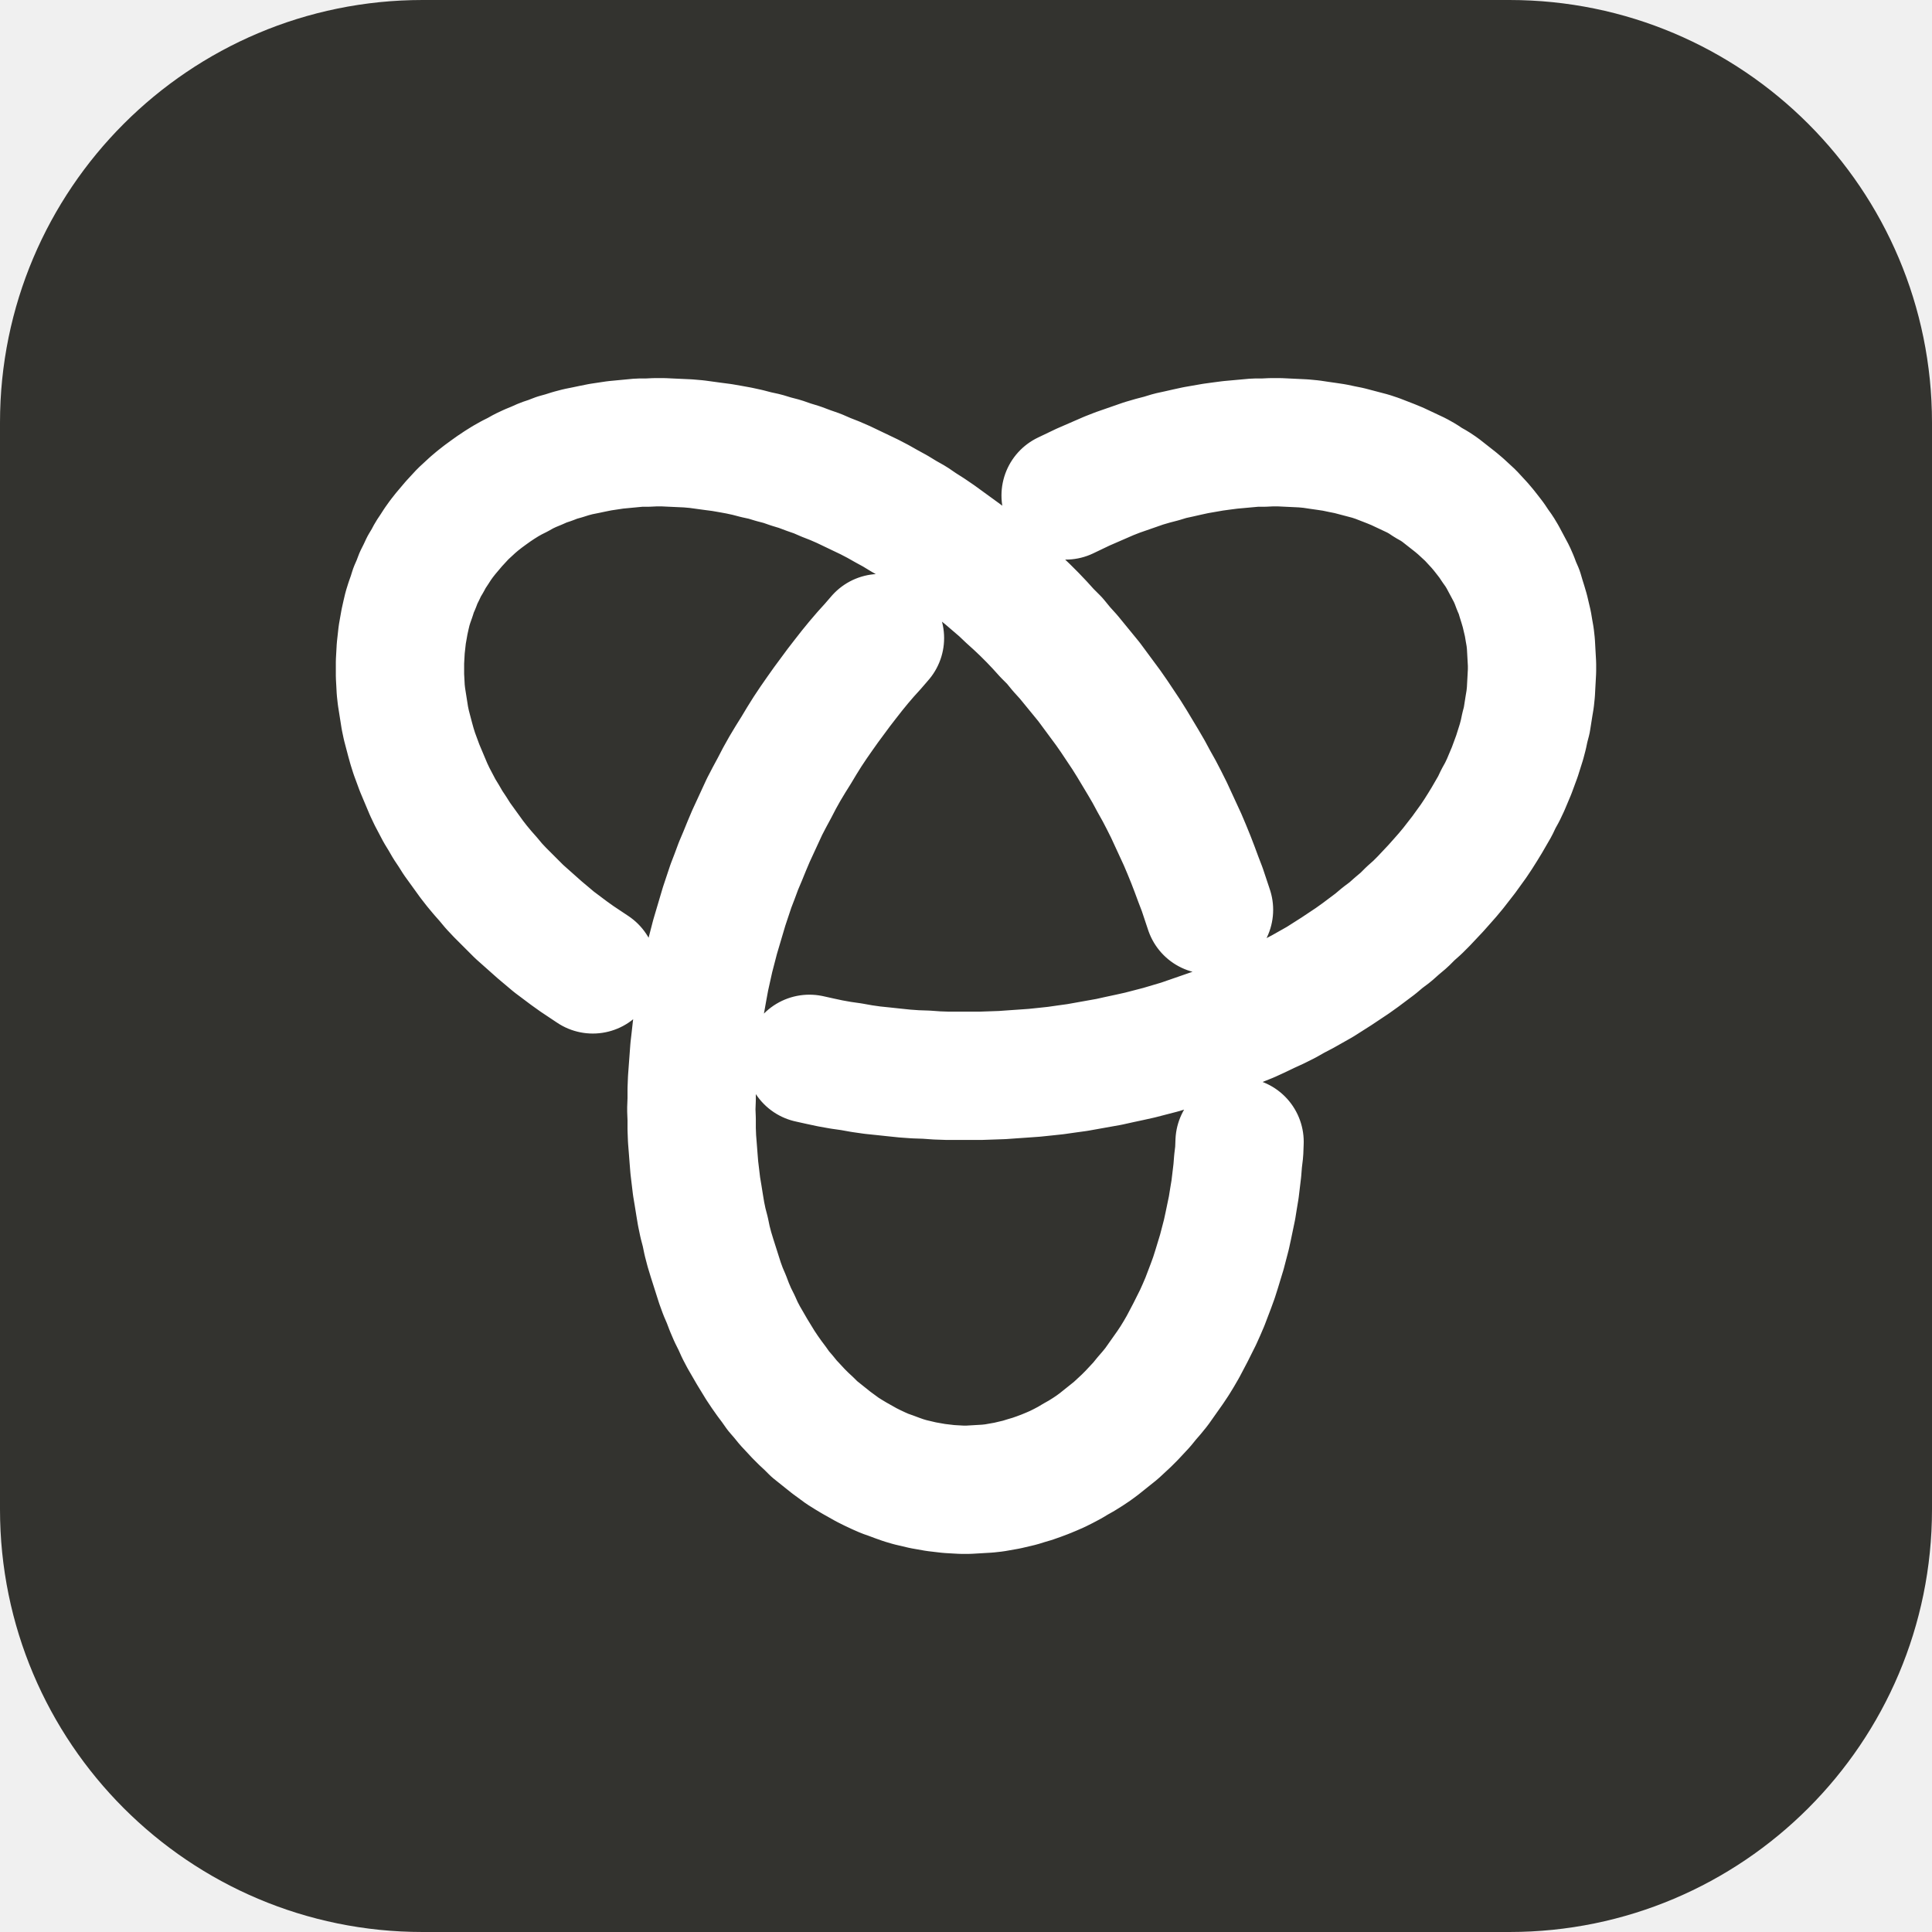
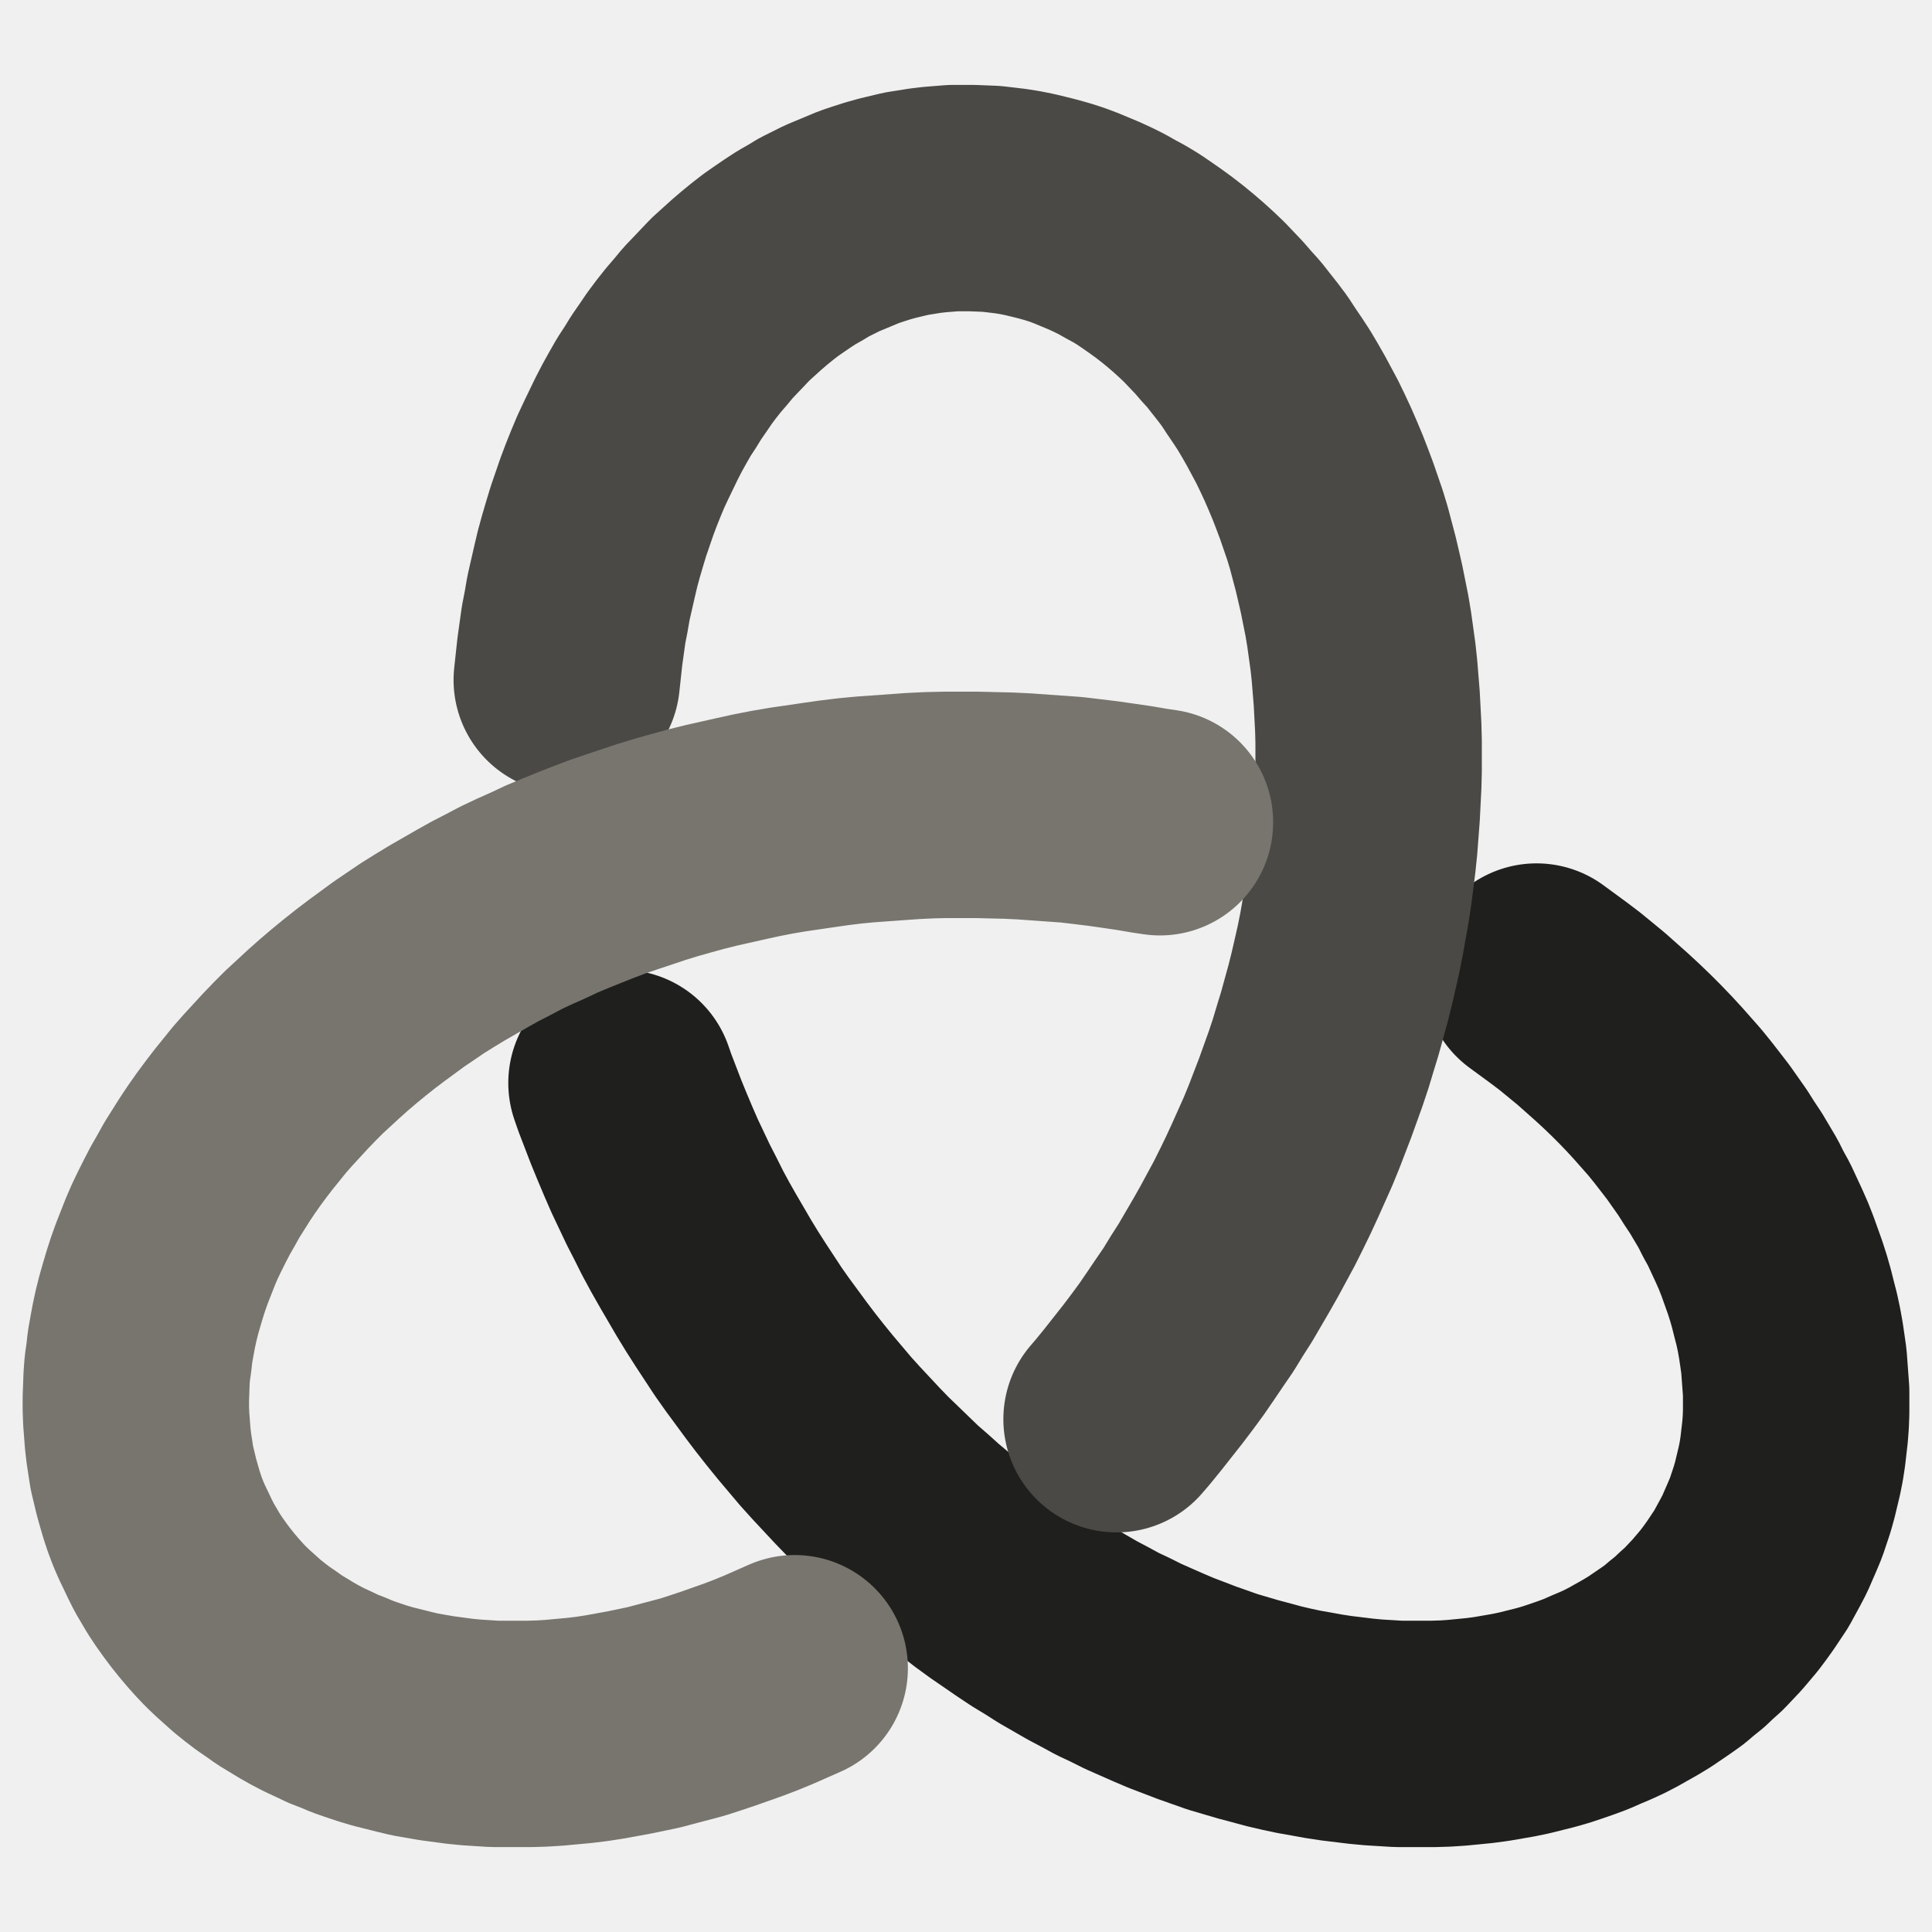
<svg xmlns="http://www.w3.org/2000/svg" viewBox="0 0 512 512">
-   <rect width="512" height="512" rx="112" fill="#33332F" />
-   <g fill="none" stroke="#FFFFFF" stroke-width="34" stroke-linecap="round" stroke-linejoin="round">
-     <path d="M233.2 169.1L231.3 171.3L229.4 173.4L227.6 175.5L225.8 177.7L224.0 180.0L222.3 182.2L220.6 184.5L218.9 186.8L217.2 189.2L215.6 191.5L214.0 193.9L212.5 196.3L211.0 198.8L209.5 201.2L208.0 203.7L206.6 206.2L205.3 208.7L203.9 211.3L202.6 213.8L201.4 216.4L200.2 219.0L199.0 221.6L197.9 224.2L196.8 226.9L195.7 229.5L194.7 232.2L193.7 234.8L192.8 237.5L191.9 240.2L191.1 242.9L190.3 245.6L189.5 248.3L188.8 251.0L188.1 253.7L187.5 256.4L186.9 259.1L186.4 261.8L185.9 264.6L185.4 267.3L185.0 270.0L184.6 272.7L184.3 275.4L184.0 278.0L183.8 280.7L183.6 283.4L183.4 286.1L183.3 288.7L183.3 291.3L183.2 294.0L183.3 296.6L183.3 299.2L183.4 301.8L183.6 304.3L183.8 306.9L184.0 309.4L184.3 311.9L184.6 314.4L185.0 316.8L185.4 319.3L185.8 321.7L186.3 324.1L186.9 326.4L187.4 328.8L188.0 331.1L188.7 333.4L189.4 335.6L190.1 337.8L190.8 340.0L191.6 342.2L192.5 344.3L193.3 346.4L194.2 348.5L195.2 350.5L196.1 352.5L197.1 354.4L198.2 356.3L199.3 358.2L200.4 360.0L201.5 361.8L202.7 363.6L203.9 365.3L205.1 366.9L206.3 368.6L207.6 370.1L208.9 371.7L210.3 373.2L211.6 374.6L213.0 376.0L214.4 377.3L215.8 378.7L217.3 379.9L218.8 381.1L220.3 382.3L221.8 383.4L223.3 384.5L224.9 385.5L226.4 386.4L228.0 387.3L229.6 388.2L231.2 389.0L232.9 389.8L234.5 390.5L236.2 391.1L237.8 391.7L239.5 392.3L241.2 392.8L242.9 393.2L244.6 393.6L246.3 393.9L248.0 394.2L249.7 394.4L251.4 394.6L253.1 394.7L254.9 394.8L256.6 394.8L258.3 394.7L260.0 394.6L261.7 394.5L263.5 394.3L265.2 394.0L266.9 393.7L268.6 393.3L270.3 392.9L271.9 392.4L273.6 391.9L275.3 391.3L276.9 390.7L278.6 390.0L280.2 389.3L281.8 388.5L283.5 387.6L285.0 386.7L286.6 385.8L288.2 384.8L289.7 383.8L291.2 382.7L292.7 381.5L294.2 380.3L295.7 379.1L297.1 377.8L298.5 376.5L299.9 375.1L301.3 373.6L302.6 372.2L303.9 370.6L305.2 369.1L306.5 367.5L307.7 365.8L308.9 364.1L310.1 362.4L311.3 360.6L312.4 358.8L313.5 356.9L314.5 355.0L315.5 353.1L316.5 351.1L317.5 349.1L318.4 347.1L319.3 345.0L320.1 342.9L320.9 340.8L321.7 338.6L322.4 336.4L323.1 334.1L323.8 331.8L324.4 329.5L325.0 327.2L325.5 324.9L326.0 322.5L326.5 320.1L326.9 317.6L327.3 315.2L327.6 312.7L327.9 310.2L328.1 307.7L328.4 305.2L328.5 302.6M320.4 241.1L319.5 238.4L318.6 235.7L317.6 233.1L316.6 230.4L315.6 227.8L314.5 225.1L313.4 222.5L312.2 219.9L311.0 217.3L309.8 214.7L308.5 212.1L307.2 209.6L305.8 207.1L304.4 204.5L303.0 202.1L301.5 199.6L300.0 197.1L298.5 194.7L296.9 192.3L295.3 189.9L293.7 187.6L292.0 185.3L290.3 183.0L288.6 180.7L286.8 178.5L285.0 176.3L283.2 174.1L281.3 172.0L279.5 169.8L277.5 167.8L275.6 165.7L273.7 163.7L271.7 161.7L269.7 159.8L267.6 157.9L265.6 156.0L263.5 154.2L261.4 152.4L259.3 150.7L257.2 149.0L255.0 147.3L252.8 145.7L250.6 144.1L248.4 142.5L246.2 141.0L244.0 139.6L241.8 138.1L239.5 136.8L237.2 135.4L235.0 134.2L232.7 132.9L230.4 131.7L228.1 130.6L225.8 129.5L223.5 128.4L221.2 127.4L218.9 126.5L216.6 125.5L214.3 124.7L211.9 123.8L209.6 123.1L207.3 122.3L205.0 121.7L202.7 121.0L200.4 120.5L198.1 119.9L195.8 119.4L193.6 119.0L191.3 118.6L189.0 118.3L186.8 118.0L184.6 117.7L182.3 117.5L180.1 117.4L177.9 117.3L175.8 117.2L173.6 117.2L171.5 117.3L169.4 117.3L167.3 117.5L165.2 117.7L163.1 117.9L161.1 118.2L159.1 118.5L157.1 118.9L155.2 119.3L153.2 119.7L151.3 120.2L149.4 120.8L147.6 121.3L145.8 122.0L144.0 122.6L142.2 123.4L140.5 124.1L138.8 124.9L137.2 125.8L135.6 126.6L134.0 127.5L132.4 128.5L130.9 129.5L129.5 130.5L128.0 131.6L126.6 132.7L125.3 133.8L124.0 135.0L122.7 136.2L121.5 137.5L120.3 138.8L119.2 140.1L118.1 141.4L117.0 142.8L116.0 144.2L115.1 145.6L114.1 147.1L113.3 148.6L112.4 150.1L111.7 151.6L110.9 153.2L110.3 154.8L109.6 156.4L109.1 158.0L108.5 159.7L108.0 161.3L107.6 163.0L107.2 164.8L106.9 166.5L106.6 168.2L106.4 170.0L106.2 171.8L106.1 173.6L106.0 175.4L106.0 177.2L106.0 179.1L106.1 180.9L106.2 182.8L106.4 184.6L106.7 186.5L107.0 188.4L107.3 190.3L107.7 192.2L108.2 194.1L108.7 196.0L109.2 197.8L109.8 199.7L110.5 201.6L111.2 203.5L112.0 205.4L112.8 207.3L113.6 209.2L114.5 211.1L115.5 213.0L116.5 214.9L117.6 216.7L118.7 218.6L119.9 220.4L121.1 222.3L122.4 224.1L123.7 225.9L125.0 227.7L126.4 229.5L127.9 231.3L129.4 233.0L130.9 234.8L132.5 236.5L134.2 238.2L135.9 239.9L137.6 241.6L139.4 243.2L141.2 244.8L143.0 246.4L144.9 248.0L146.8 249.6L148.8 251.1L150.8 252.6L152.9 254.1L155.0 255.5L157.1 256.9M214.5 280.6L217.2 281.2L220.0 281.8L222.8 282.3L225.6 282.7L228.4 283.2L231.2 283.6L234.1 283.9L236.9 284.2L239.8 284.5L242.6 284.7L245.5 284.8L248.3 285.0L251.2 285.1L254.1 285.1L257.0 285.1L259.8 285.1L262.7 285.0L265.6 284.9L268.4 284.7L271.3 284.5L274.1 284.3L277.0 284.0L279.8 283.7L282.6 283.3L285.5 282.9L288.3 282.4L291.1 281.9L293.9 281.4L296.6 280.8L299.4 280.2L302.1 279.6L304.8 278.9L307.5 278.2L310.2 277.4L312.9 276.6L315.5 275.7L318.1 274.8L320.7 273.9L323.3 273.0L325.9 272.0L328.4 270.9L330.9 269.9L333.3 268.8L335.8 267.6L338.2 266.5L340.6 265.3L342.9 264.0L345.2 262.8L347.5 261.5L349.8 260.2L352.0 258.8L354.2 257.4L356.3 256.0L358.4 254.6L360.5 253.1L362.5 251.6L364.5 250.1L366.4 248.5L368.4 247.0L370.2 245.4L372.1 243.8L373.8 242.1L375.6 240.5L377.3 238.8L378.9 237.1L380.5 235.4L382.1 233.6L383.6 231.9L385.1 230.1L386.5 228.3L387.9 226.5L389.2 224.7L390.5 222.9L391.7 221.1L392.9 219.2L394.0 217.4L395.1 215.5L396.2 213.6L397.1 211.7L398.1 209.9L399.0 208.0L399.8 206.1L400.6 204.2L401.3 202.3L402.0 200.4L402.6 198.5L403.2 196.6L403.7 194.7L404.1 192.8L404.6 190.9L404.9 189.0L405.2 187.1L405.5 185.3L405.7 183.4L405.8 181.5L405.9 179.7L406.0 177.8L406.0 176.0L405.9 174.2L405.8 172.4L405.7 170.6L405.5 168.8L405.2 167.1L404.9 165.3L404.5 163.6L404.1 161.9L403.6 160.2L403.1 158.6L402.6 156.9L401.9 155.3L401.3 153.7L400.6 152.1L399.8 150.6L399.0 149.1L398.2 147.6L397.3 146.1L396.3 144.7L395.3 143.2L394.3 141.9L393.2 140.5L392.1 139.2L390.9 137.9L389.7 136.6L388.4 135.4L387.1 134.2L385.8 133.1L384.4 132.0L383.0 130.9L381.6 129.8L380.1 128.8L378.5 127.9L377.0 126.9L375.4 126.0L373.7 125.2L372.0 124.4L370.3 123.6L368.6 122.9L366.8 122.2L365.0 121.5L363.2 120.9L361.3 120.4L359.4 119.9L357.5 119.4L355.5 119.0L353.6 118.6L351.6 118.3L349.5 118.0L347.5 117.7L345.4 117.5L343.3 117.4L341.2 117.3L339.1 117.2L336.9 117.2L334.8 117.3L332.6 117.3L330.4 117.5L328.2 117.7L326.0 117.9L323.7 118.2L321.5 118.5L319.2 118.9L316.9 119.3L314.6 119.8L312.4 120.3L310.1 120.8L307.8 121.5L305.5 122.1L303.1 122.8L300.8 123.6L298.5 124.4L296.2 125.2L293.9 126.1L291.6 127.1L289.3 128.1L287.0 129.1L284.7 130.2L282.4 131.3" />
+   <style>.t0{stroke:#1F1F1D}.t1{stroke:#4A4945}.t2{stroke:#77756E}@media (prefers-color-scheme: dark){.t0{stroke:#F2F2EE}.t1{stroke:#C9C8C2}.t2{stroke:#A09E97}}</style>
+   <g fill="none" stroke-width="60" stroke-linecap="round" stroke-linejoin="round">
+     <path class="t0" d="M407.2 258.8L410.2 261.0L413.2 263.2L416.1 265.4L418.9 267.7L421.7 270.0L424.4 272.4L427.1 274.8L429.7 277.2L432.2 279.6L434.7 282.1L437.1 284.6L439.4 287.1L441.7 289.7L443.9 292.2L446.0 294.8L448.1 297.5L450.1 300.1L452.0 302.8L453.9 305.5L455.6 308.2L457.4 310.9L459.0 313.6L460.6 316.3L462.0 319.1L463.5 321.8L464.8 324.6L466.1 327.4L467.3 330.1L468.4 332.9L469.4 335.7L470.4 338.5L471.3 341.3L472.1 344.1L472.8 346.9L473.5 349.6L474.1 352.4L474.6 355.2L475.0 357.9L475.4 360.7L475.6 363.4L475.8 366.1L476.0 368.8L476.0 371.5L476.0 374.2L475.9 376.9L475.7 379.5L475.4 382.1L475.1 384.7L474.7 387.3L474.2 389.8L473.6 392.3L473.0 394.8L472.3 397.3L471.5 399.7L470.7 402.1L469.7 404.5L468.7 406.8L467.7 409.1L466.5 411.4L465.3 413.6L464.1 415.8L462.7 417.9L461.3 420.0L459.8 422.1L458.3 424.1L456.7 426.0L455.0 428.0L453.3 429.8L451.5 431.7L449.6 433.4L447.7 435.2L445.7 436.8L443.7 438.5L441.6 440.0L439.4 441.5L437.2 443.0L434.9 444.4L432.6 445.7L430.3 447.0L427.8 448.3L425.4 449.4L422.8 450.5L420.3 451.6L417.6 452.6L415.0 453.5L412.3 454.4L409.5 455.2L406.7 455.9L403.9 456.6L401.0 457.2L398.1 457.7L395.2 458.2L392.2 458.6L389.2 458.9L386.1 459.2L383.1 459.4L380.0 459.5L376.8 459.5L373.7 459.5L370.5 459.5L367.3 459.3L364.0 459.1L360.8 458.8L357.5 458.4L354.2 458.0L350.9 457.5L347.6 456.9L344.2 456.3L340.9 455.6L337.5 454.8L334.2 453.9L330.8 453.0L327.4 452.0L324.0 451.0L320.6 449.8L317.2 448.6L313.8 447.3L310.4 446.0L307.1 444.6L303.7 443.1L300.3 441.6L296.9 439.9L293.5 438.3L290.2 436.5L286.8 434.7L283.5 432.8L280.2 430.9L276.9 428.8L273.6 426.8L270.3 424.6L267.1 422.4L263.9 420.2L260.6 417.8L257.5 415.4L254.3 413.0L251.2 410.5L248.1 407.9L245.0 405.3L242.0 402.6L238.9 399.9L236.0 397.1L233.0 394.2L230.1 391.4L227.2 388.4L224.4 385.4L221.6 382.4L218.8 379.3L216.1 376.1L213.4 372.9L210.8 369.7L208.2 366.4L205.7 363.1L203.2 359.7L200.7 356.3L198.3 352.9L196.0 349.4L193.7 345.9L191.4 342.3L189.2 338.7L187.1 335.1L185.0 331.5L182.9 327.8L180.9 324.1L179.0 320.3L177.1 316.6L175.3 312.8L173.5 309.0L171.8 305.1L170.2 301.3L168.6 297.4L167.1 293.5L165.6 289.6L164.7 287.0" />
+     <path class="t1" d="M150.2 180.2L150.6 176.5L151.0 172.8L151.5 169.2L152.0 165.6L152.7 162.0L153.3 158.5L154.1 155.0L154.9 151.5L155.7 148.1L156.6 144.8L157.6 141.4L158.6 138.1L159.7 134.9L160.8 131.7L162.0 128.5L163.2 125.5L164.5 122.4L165.9 119.4L167.3 116.5L168.7 113.6L170.2 110.7L171.7 108.0L173.3 105.2L175.0 102.6L176.6 100.0L178.4 97.4L180.1 94.9L181.9 92.5L183.8 90.1L185.7 87.9L187.6 85.6L189.6 83.5L191.6 81.4L193.6 79.3L195.7 77.4L197.8 75.5L199.9 73.7L202.1 71.9L204.3 70.2L206.6 68.6L208.8 67.1L211.1 65.6L213.4 64.3L215.7 62.9L218.1 61.7L220.5 60.5L222.9 59.5L225.3 58.5L227.7 57.5L230.1 56.7L232.6 55.9L235.1 55.2L237.6 54.6L240.1 54.0L242.6 53.6L245.1 53.2L247.6 52.9L250.1 52.7L252.6 52.5L255.2 52.5L257.7 52.5L260.2 52.6L262.7 52.7L265.3 53.0L267.8 53.3L270.3 53.7L272.8 54.2L275.3 54.8L277.7 55.4L280.2 56.1L282.7 56.9L285.1 57.8L287.5 58.8L289.9 59.8L292.3 60.9L294.7 62.1L297.0 63.4L299.4 64.7L301.7 66.1L303.9 67.6L306.2 69.2L308.4 70.8L310.6 72.5L312.8 74.3L314.9 76.1L317.0 78.0L319.1 80.0L321.1 82.1L323.1 84.2L325.0 86.4L327.0 88.6L328.8 90.9L330.7 93.3L332.5 95.7L334.2 98.3L335.9 100.8L337.6 103.4L339.2 106.1L340.8 108.9L342.3 111.7L343.8 114.5L345.2 117.4L346.6 120.4L347.9 123.4L349.2 126.5L350.4 129.6L351.6 132.8L352.7 136.0L353.8 139.2L354.8 142.5L355.7 145.9L356.6 149.3L357.4 152.7L358.2 156.2L358.9 159.7L359.6 163.2L360.2 166.8L360.7 170.4L361.2 174.0L361.6 177.7L361.9 181.4L362.2 185.1L362.4 188.9L362.6 192.7L362.7 196.5L362.7 200.3L362.7 204.2L362.6 208.0L362.4 211.9L362.2 215.8L361.9 219.7L361.6 223.7L361.2 227.6L360.7 231.6L360.2 235.5L359.6 239.5L358.9 243.4L358.2 247.4L357.4 251.4L356.5 255.4L355.6 259.3L354.6 263.3L353.5 267.3L352.4 271.3L351.2 275.2L350.0 279.2L348.7 283.1L347.3 287.0L345.9 290.9L344.4 294.8L342.9 298.7L341.3 302.6L339.6 306.4L337.9 310.2L336.1 314.1L334.3 317.8L332.4 321.6L330.4 325.3L328.4 329.0L326.3 332.7L324.2 336.3L322.1 339.9L319.8 343.5L317.6 347.1L315.2 350.6L312.9 354.0L310.5 357.5L308.0 360.9L305.5 364.2L302.9 367.5L300.3 370.8L297.7 374.0L295.9 376.1" />
+     <path class="t2" d="M210.6 442.1L207.2 443.6L203.8 445.1L200.4 446.5L197.0 447.8L193.6 449.0L190.2 450.2L186.9 451.3L183.5 452.4L180.1 453.3L176.7 454.2L173.3 455.1L170.0 455.8L166.6 456.5L163.3 457.1L160.0 457.7L156.7 458.2L153.4 458.6L150.1 458.9L146.9 459.2L143.7 459.4L140.5 459.5L137.3 459.5L134.1 459.5L131.0 459.5L127.9 459.3L124.8 459.1L121.8 458.8L118.8 458.4L115.8 458.0L112.9 457.5L110.0 457.0L107.1 456.3L104.3 455.6L101.5 454.9L98.8 454.1L96.1 453.2L93.5 452.3L90.9 451.2L88.3 450.2L85.8 449.0L83.4 447.9L80.9 446.6L78.6 445.3L76.3 443.9L74.0 442.5L71.9 441.0L69.7 439.5L67.6 437.9L65.6 436.3L63.7 434.6L61.8 432.9L59.9 431.1L58.1 429.2L56.4 427.3L54.8 425.4L53.2 423.4L51.7 421.4L50.2 419.3L48.8 417.2L47.5 415.0L46.2 412.8L45.1 410.6L44.0 408.3L42.9 406.0L41.9 403.7L41.0 401.3L40.2 398.9L39.5 396.5L38.8 394.0L38.2 391.5L37.6 389.0L37.2 386.4L36.8 383.8L36.5 381.2L36.3 378.6L36.1 376.0L36.0 373.3L36.0 370.6L36.1 367.9L36.2 365.2L36.4 362.5L36.8 359.8L37.1 357.0L37.6 354.2L38.1 351.5L38.7 348.7L39.4 345.9L40.2 343.1L41.0 340.4L41.9 337.6L42.9 334.8L44.0 332.0L45.1 329.2L46.3 326.4L47.6 323.7L49.0 320.9L50.4 318.2L52.0 315.4L53.5 312.7L55.2 310.0L56.9 307.3L58.7 304.6L60.6 301.9L62.6 299.2L64.6 296.6L66.7 294.0L68.8 291.4L71.1 288.8L73.4 286.3L75.7 283.8L78.1 281.3L80.6 278.8L83.2 276.4L85.8 274.0L88.5 271.6L91.2 269.3L94.0 267.0L96.9 264.7L99.8 262.5L102.8 260.3L105.8 258.1L108.9 256.0L112.0 253.9L115.2 251.9L118.5 249.9L121.8 248.0L125.1 246.1L128.5 244.2L132.0 242.4L135.4 240.6L139.0 238.9L142.6 237.3L146.2 235.6L149.8 234.1L153.5 232.6L157.3 231.1L161.0 229.7L164.8 228.4L168.7 227.1L172.6 225.8L176.5 224.6L180.4 223.5L184.4 222.4L188.4 221.4L192.4 220.5L196.4 219.6L200.5 218.7L204.6 217.9L208.7 217.2L212.8 216.6L216.9 216.0L221.1 215.4L225.2 214.9L229.4 214.5L233.6 214.2L237.8 213.9L242.0 213.6L246.2 213.4L250.4 213.3L254.6 213.3L258.8 213.3L263.0 213.4L267.2 213.5L271.4 213.7L275.6 214.0L279.8 214.3L284.0 214.6L288.2 215.1L292.3 215.6L296.5 216.2L300.6 216.8L304.7 217.5L307.4 217.9" />
  </g>
</svg>
